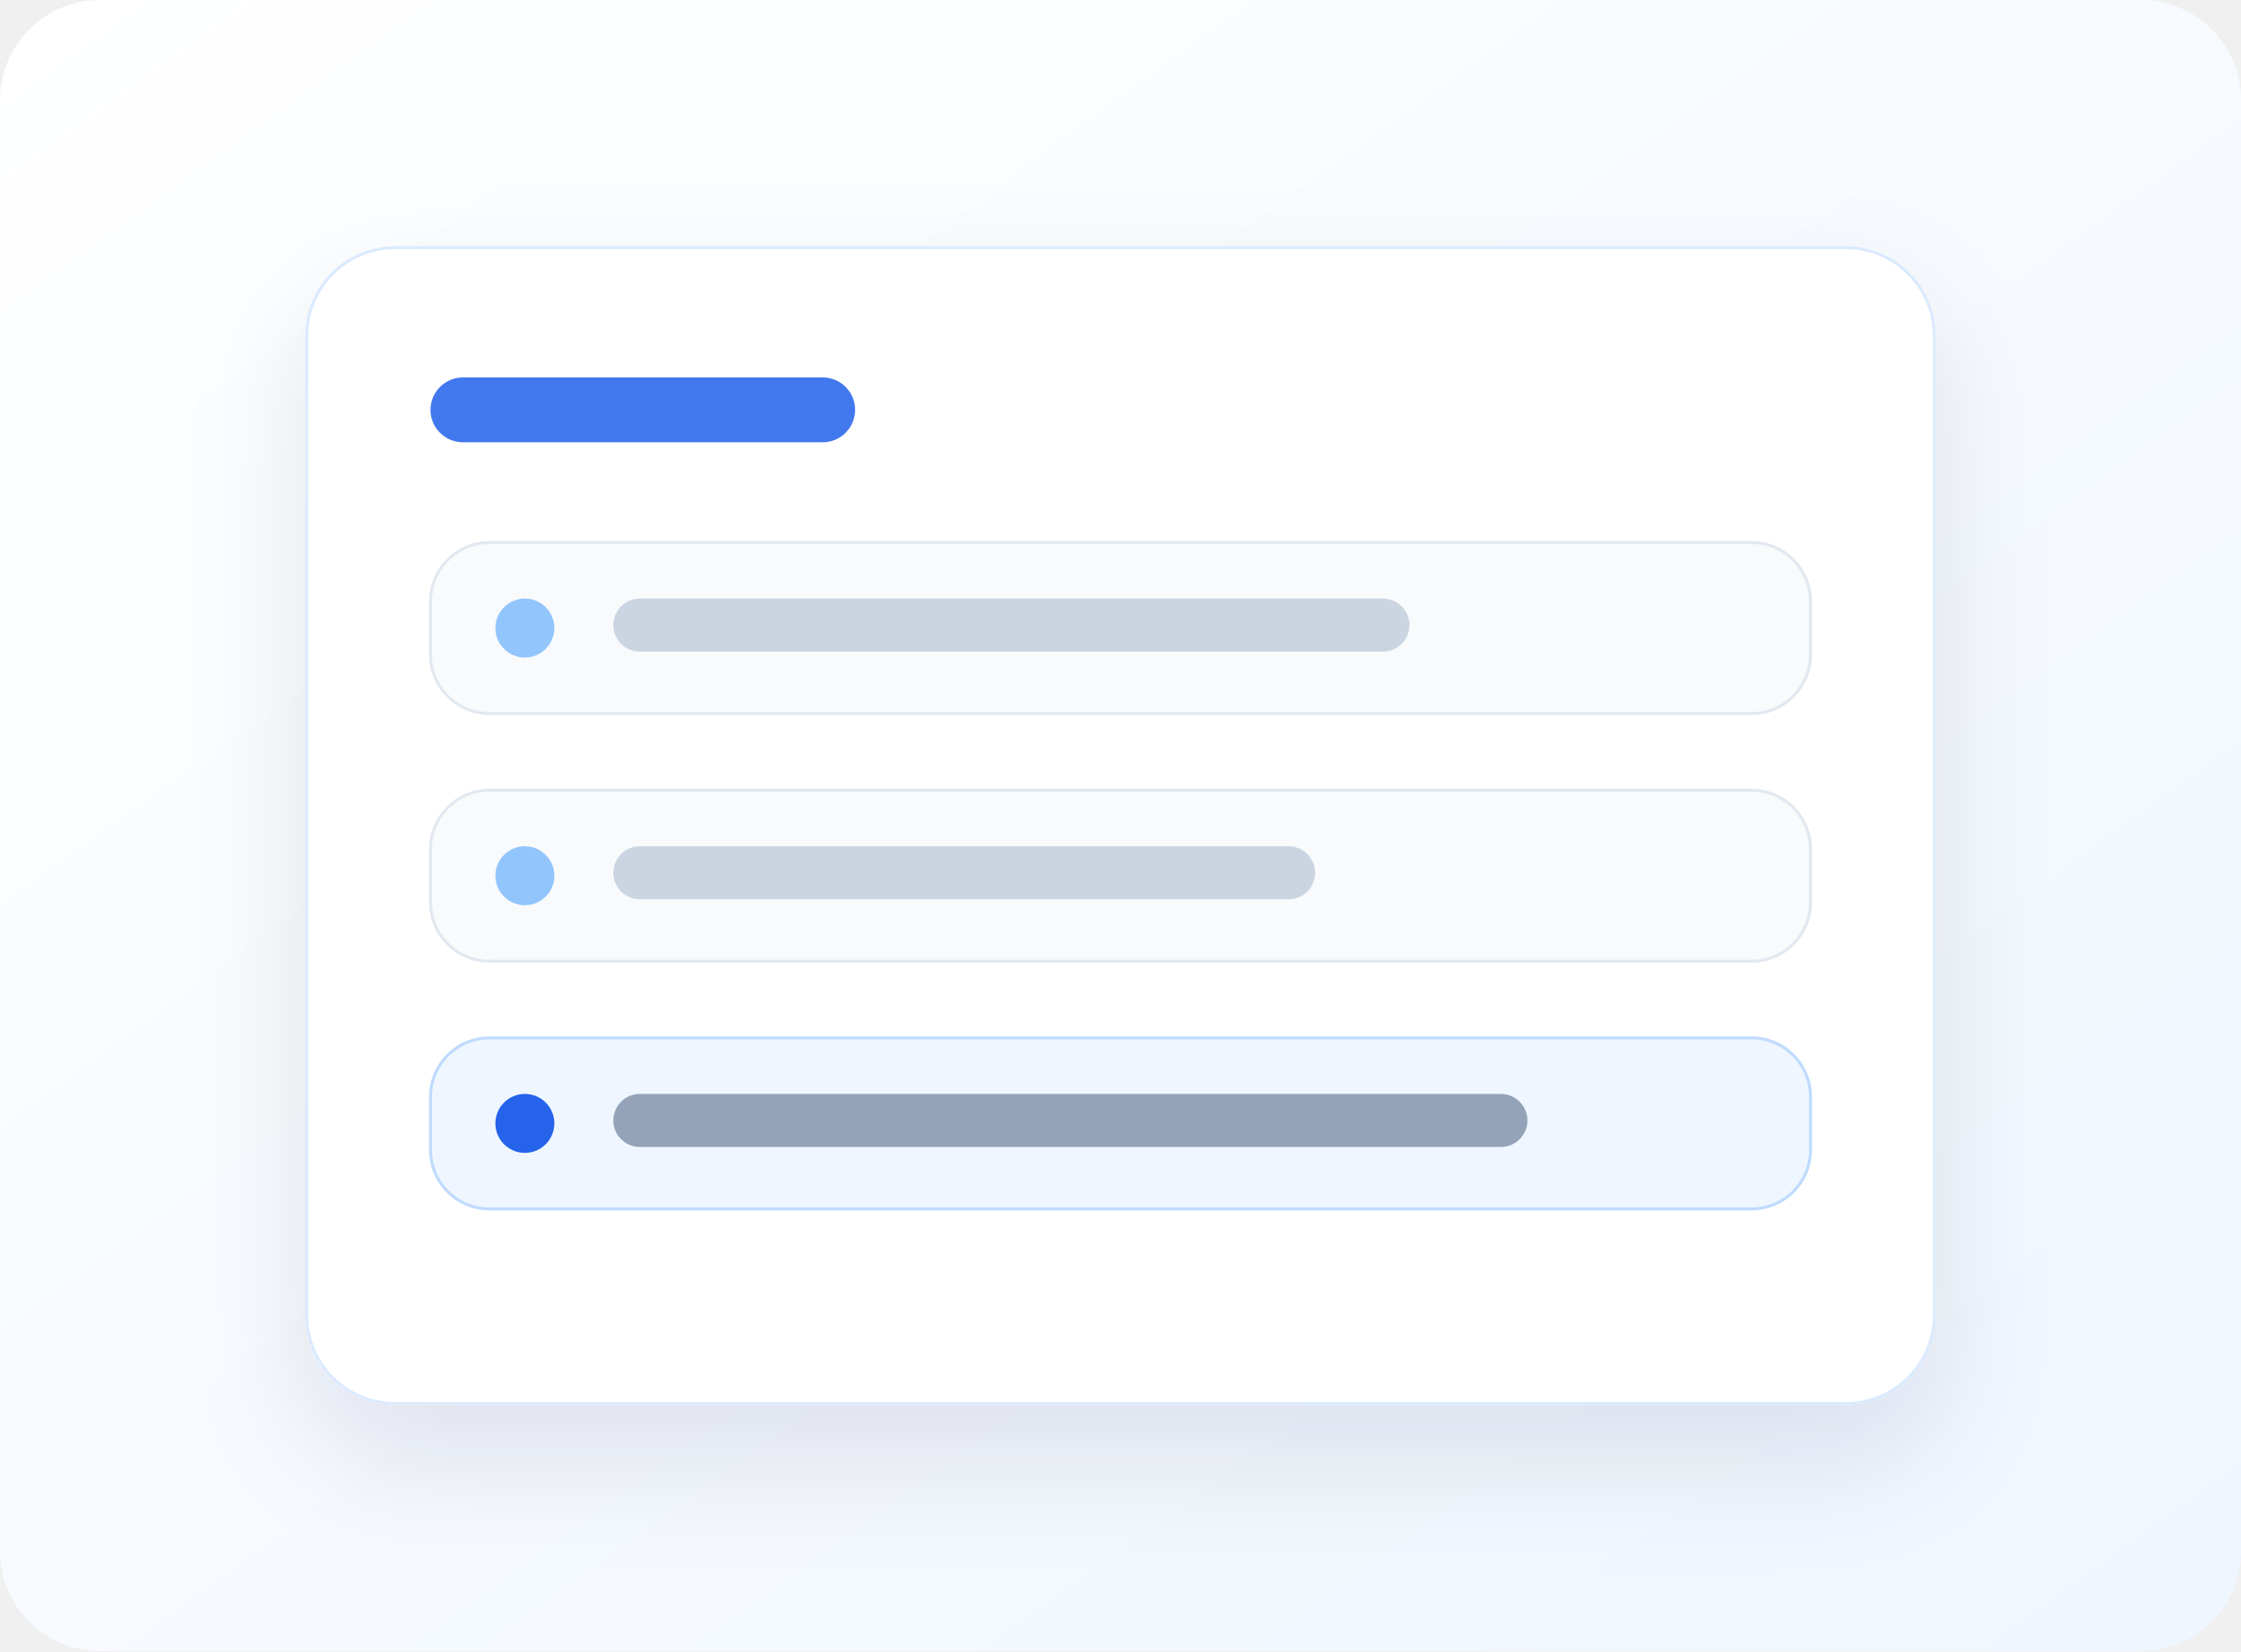
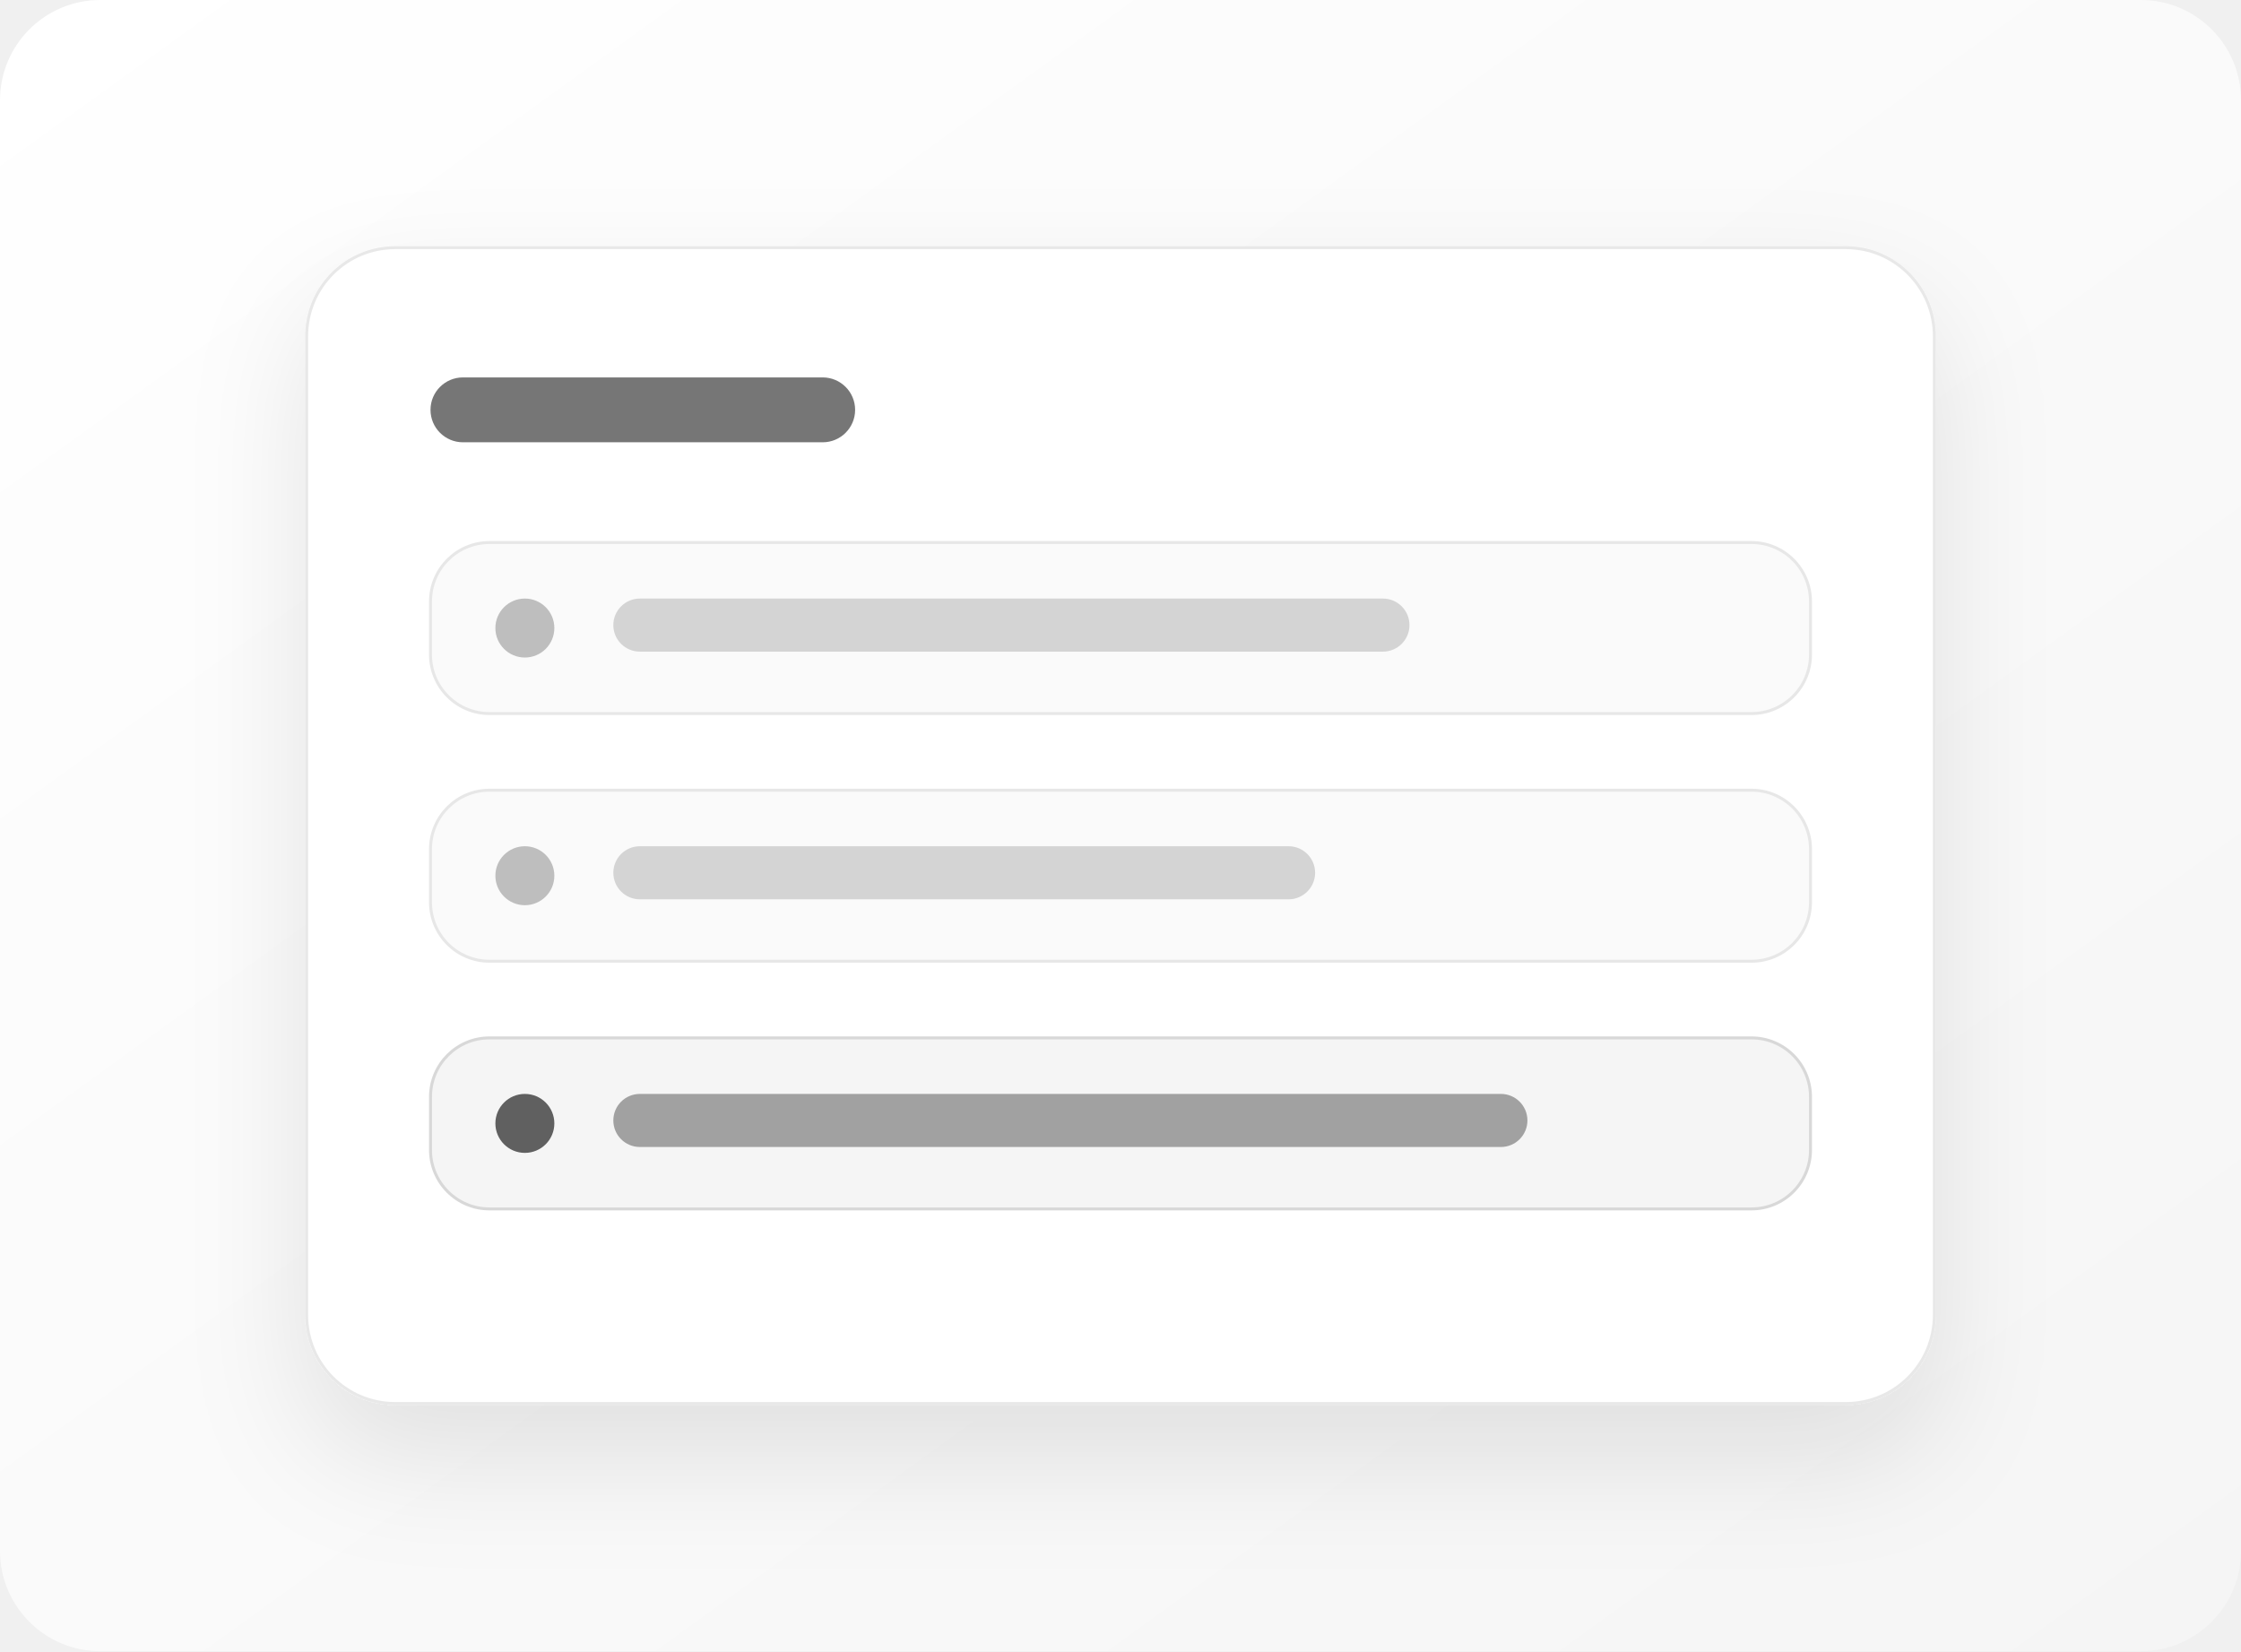
<svg xmlns="http://www.w3.org/2000/svg" width="760" height="560" viewBox="0 0 760 560" role="img" aria-label="상담 준비 이미지">
  <defs>
    <linearGradient id="bg" x1="0" x2="1" y1="0" y2="1">
      <stop offset="0" stop-color="#ffffff" />
-       <stop offset="1" stop-color="#eff6ff" />
+       <stop offset="1" stop-color="#f5f5f5" />
    </linearGradient>
    <filter id="s" x="-20%" y="-20%" width="140%" height="150%">
-       <feDropShadow dx="0" dy="18" stdDeviation="20" flood-color="#0f172a" flood-opacity="0.1" />
+       <feDropShadow dx="0" dy="18" stdDeviation="20" flood-color="#171717" flood-opacity="0.1" />
    </filter>
  </defs>
  <rect width="760" height="560" rx="34" fill="url(#bg)" />
  <g filter="url(#s)">
-     <rect x="104" y="84" width="552" height="392" rx="30" fill="#ffffff" stroke="#dbeafe" />
-     <rect x="146" y="128" width="144" height="22" rx="11" fill="#2563eb" opacity="0.86" />
-     <rect x="146" y="184" width="468" height="58" rx="20" fill="#f8fafc" stroke="#e2e8f0" />
-     <circle cx="178" cy="213" r="10" fill="#93c5fd" />
-     <rect x="208" y="203" width="270" height="18" rx="9" fill="#cbd5e1" />
-     <rect x="146" y="268" width="468" height="58" rx="20" fill="#f8fafc" stroke="#e2e8f0" />
-     <circle cx="178" cy="297" r="10" fill="#93c5fd" />
-     <rect x="208" y="287" width="238" height="18" rx="9" fill="#cbd5e1" />
-     <rect x="146" y="352" width="468" height="58" rx="20" fill="#eff6ff" stroke="#bfdbfe" />
-     <circle cx="178" cy="381" r="10" fill="#2563eb" />
-     <rect x="208" y="371" width="310" height="18" rx="9" fill="#94a3b8" />
+     <rect x="104" y="84" width="552" height="392" rx="30" fill="#ffffff" stroke="#e8e8e8" />
+     <rect x="146" y="128" width="144" height="22" rx="11" fill="#606060" opacity="0.86" />
+     <rect x="146" y="184" width="468" height="58" rx="20" fill="#fafafa" stroke="#e7e7e7" />
+     <circle cx="178" cy="213" r="10" fill="#bebebe" />
+     <rect x="208" y="203" width="270" height="18" rx="9" fill="#d4d4d4" />
+     <rect x="146" y="268" width="468" height="58" rx="20" fill="#fafafa" stroke="#e7e7e7" />
+     <circle cx="178" cy="297" r="10" fill="#bebebe" />
+     <rect x="208" y="287" width="238" height="18" rx="9" fill="#d4d4d4" />
+     <rect x="146" y="352" width="468" height="58" rx="20" fill="#f5f5f5" stroke="#d8d8d8" />
+     <circle cx="178" cy="381" r="10" fill="#606060" />
+     <rect x="208" y="371" width="310" height="18" rx="9" fill="#a1a1a1" />
  </g>
</svg>
